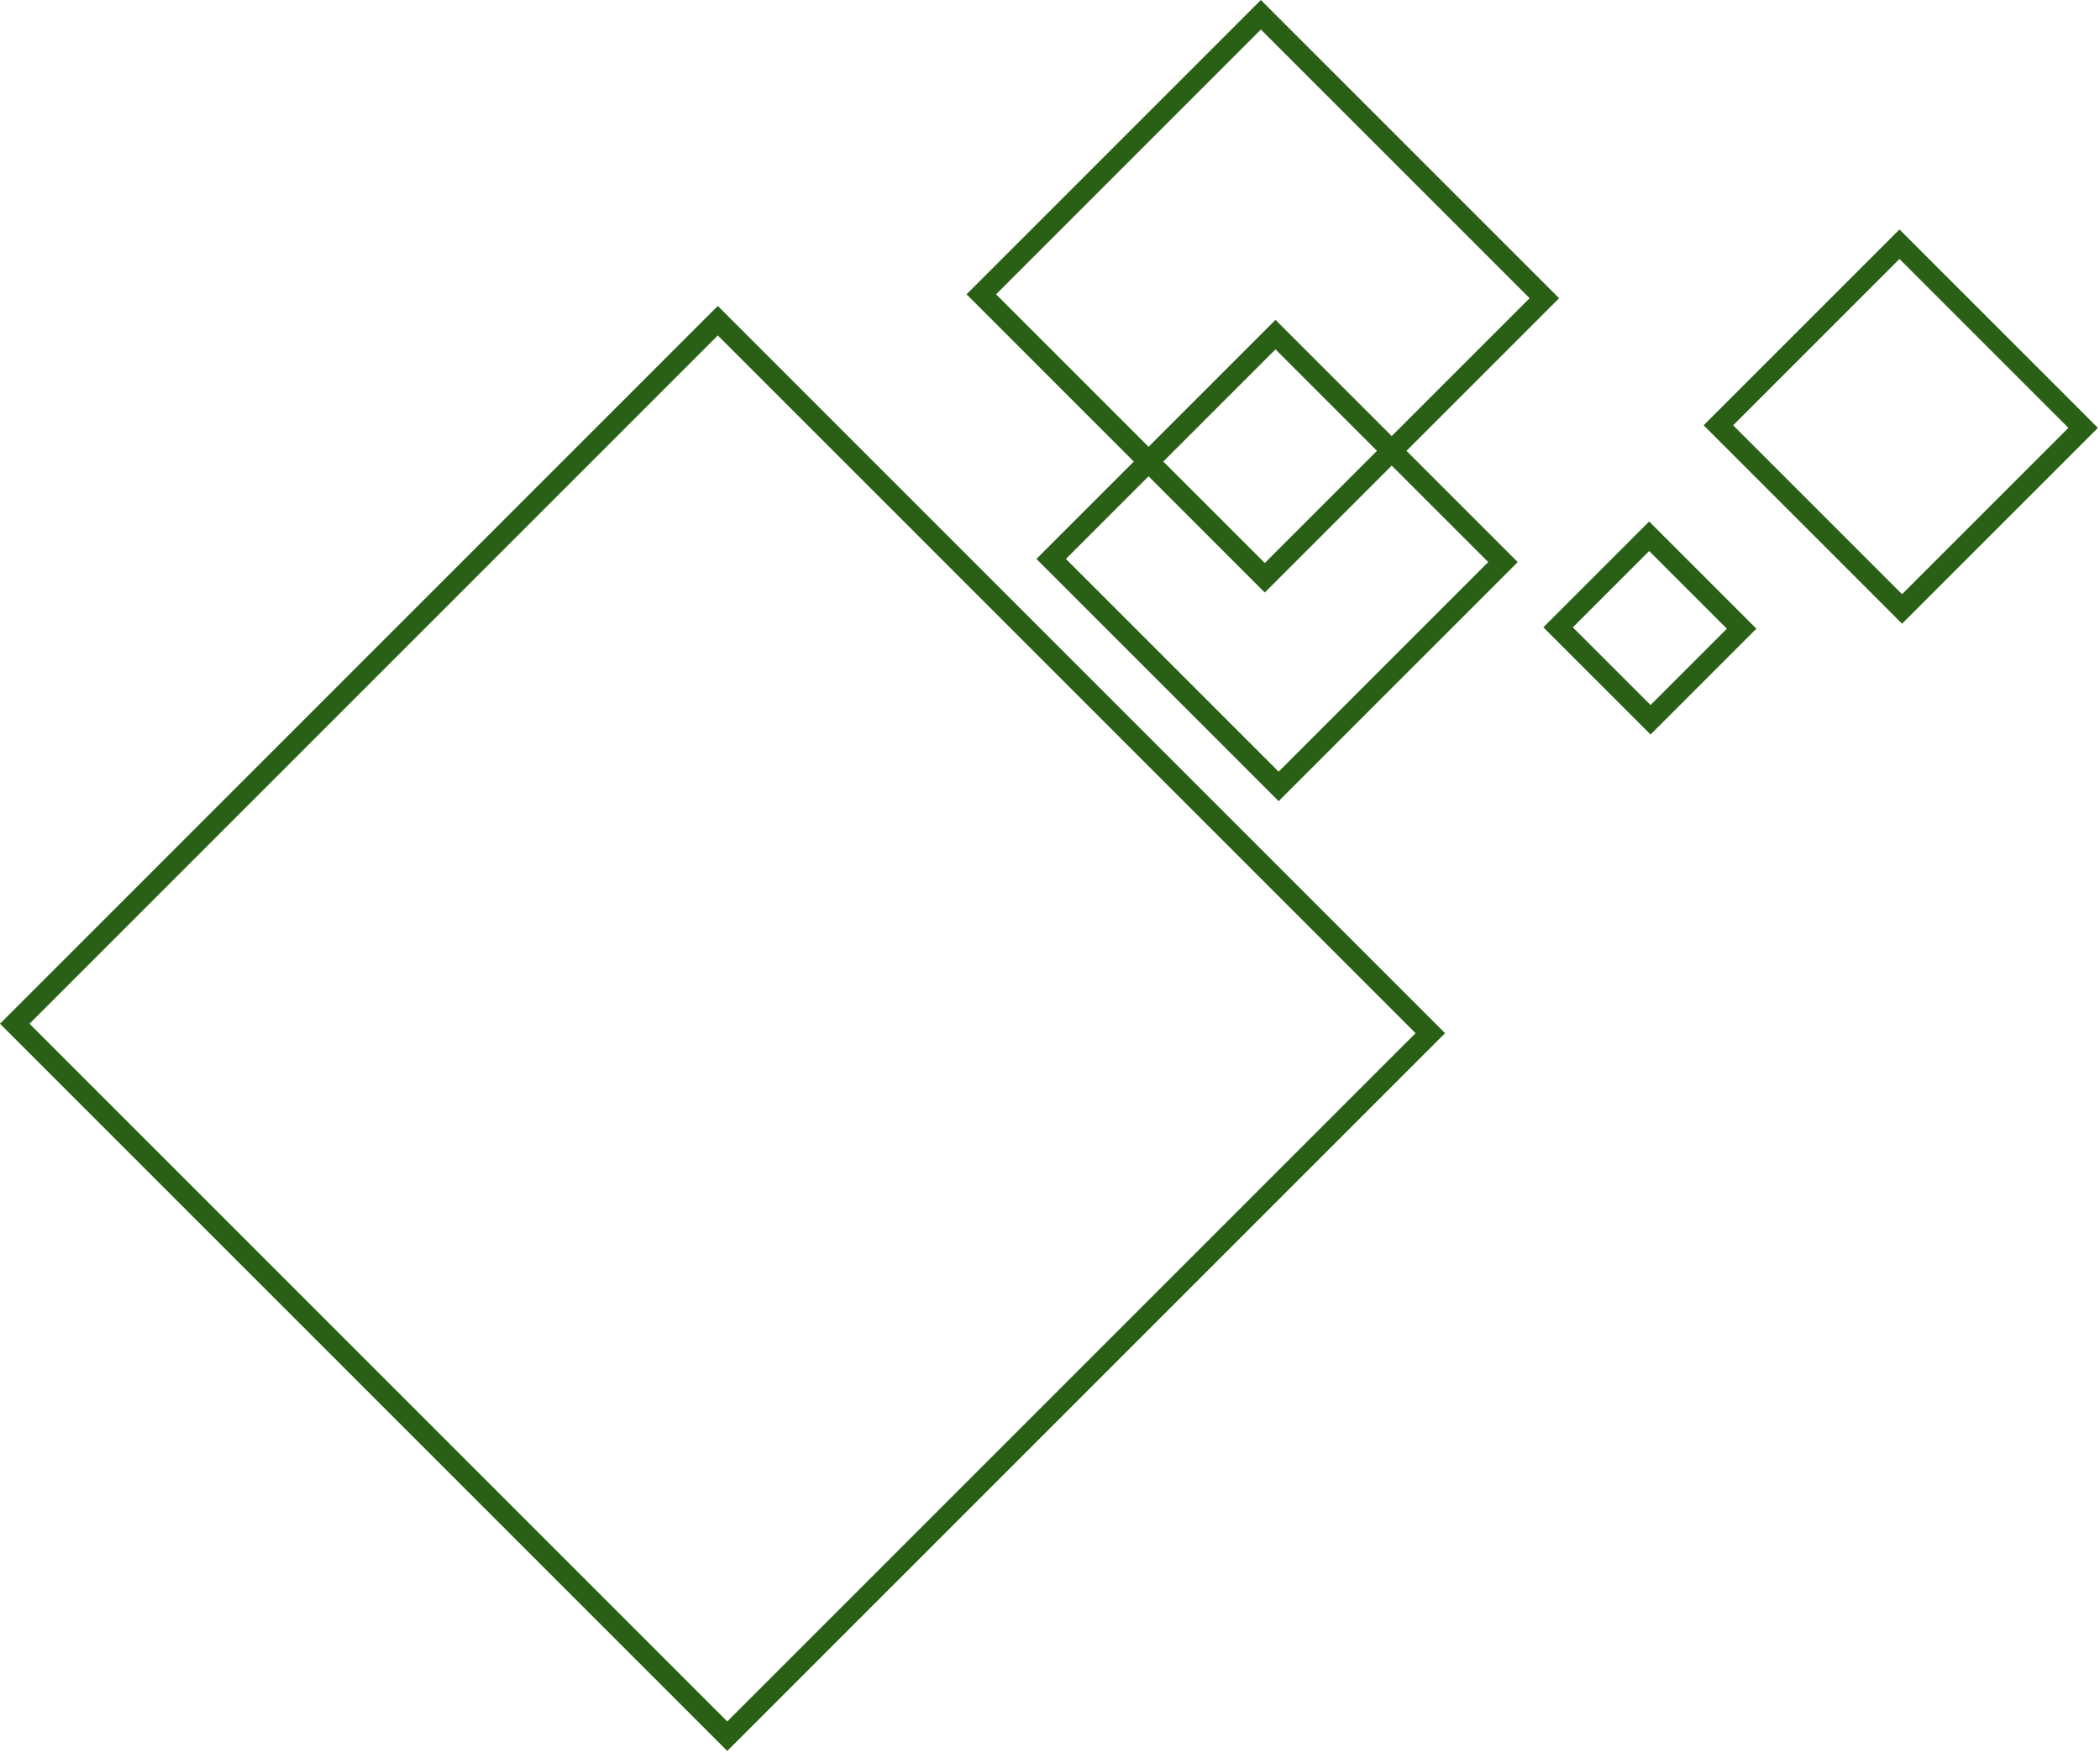
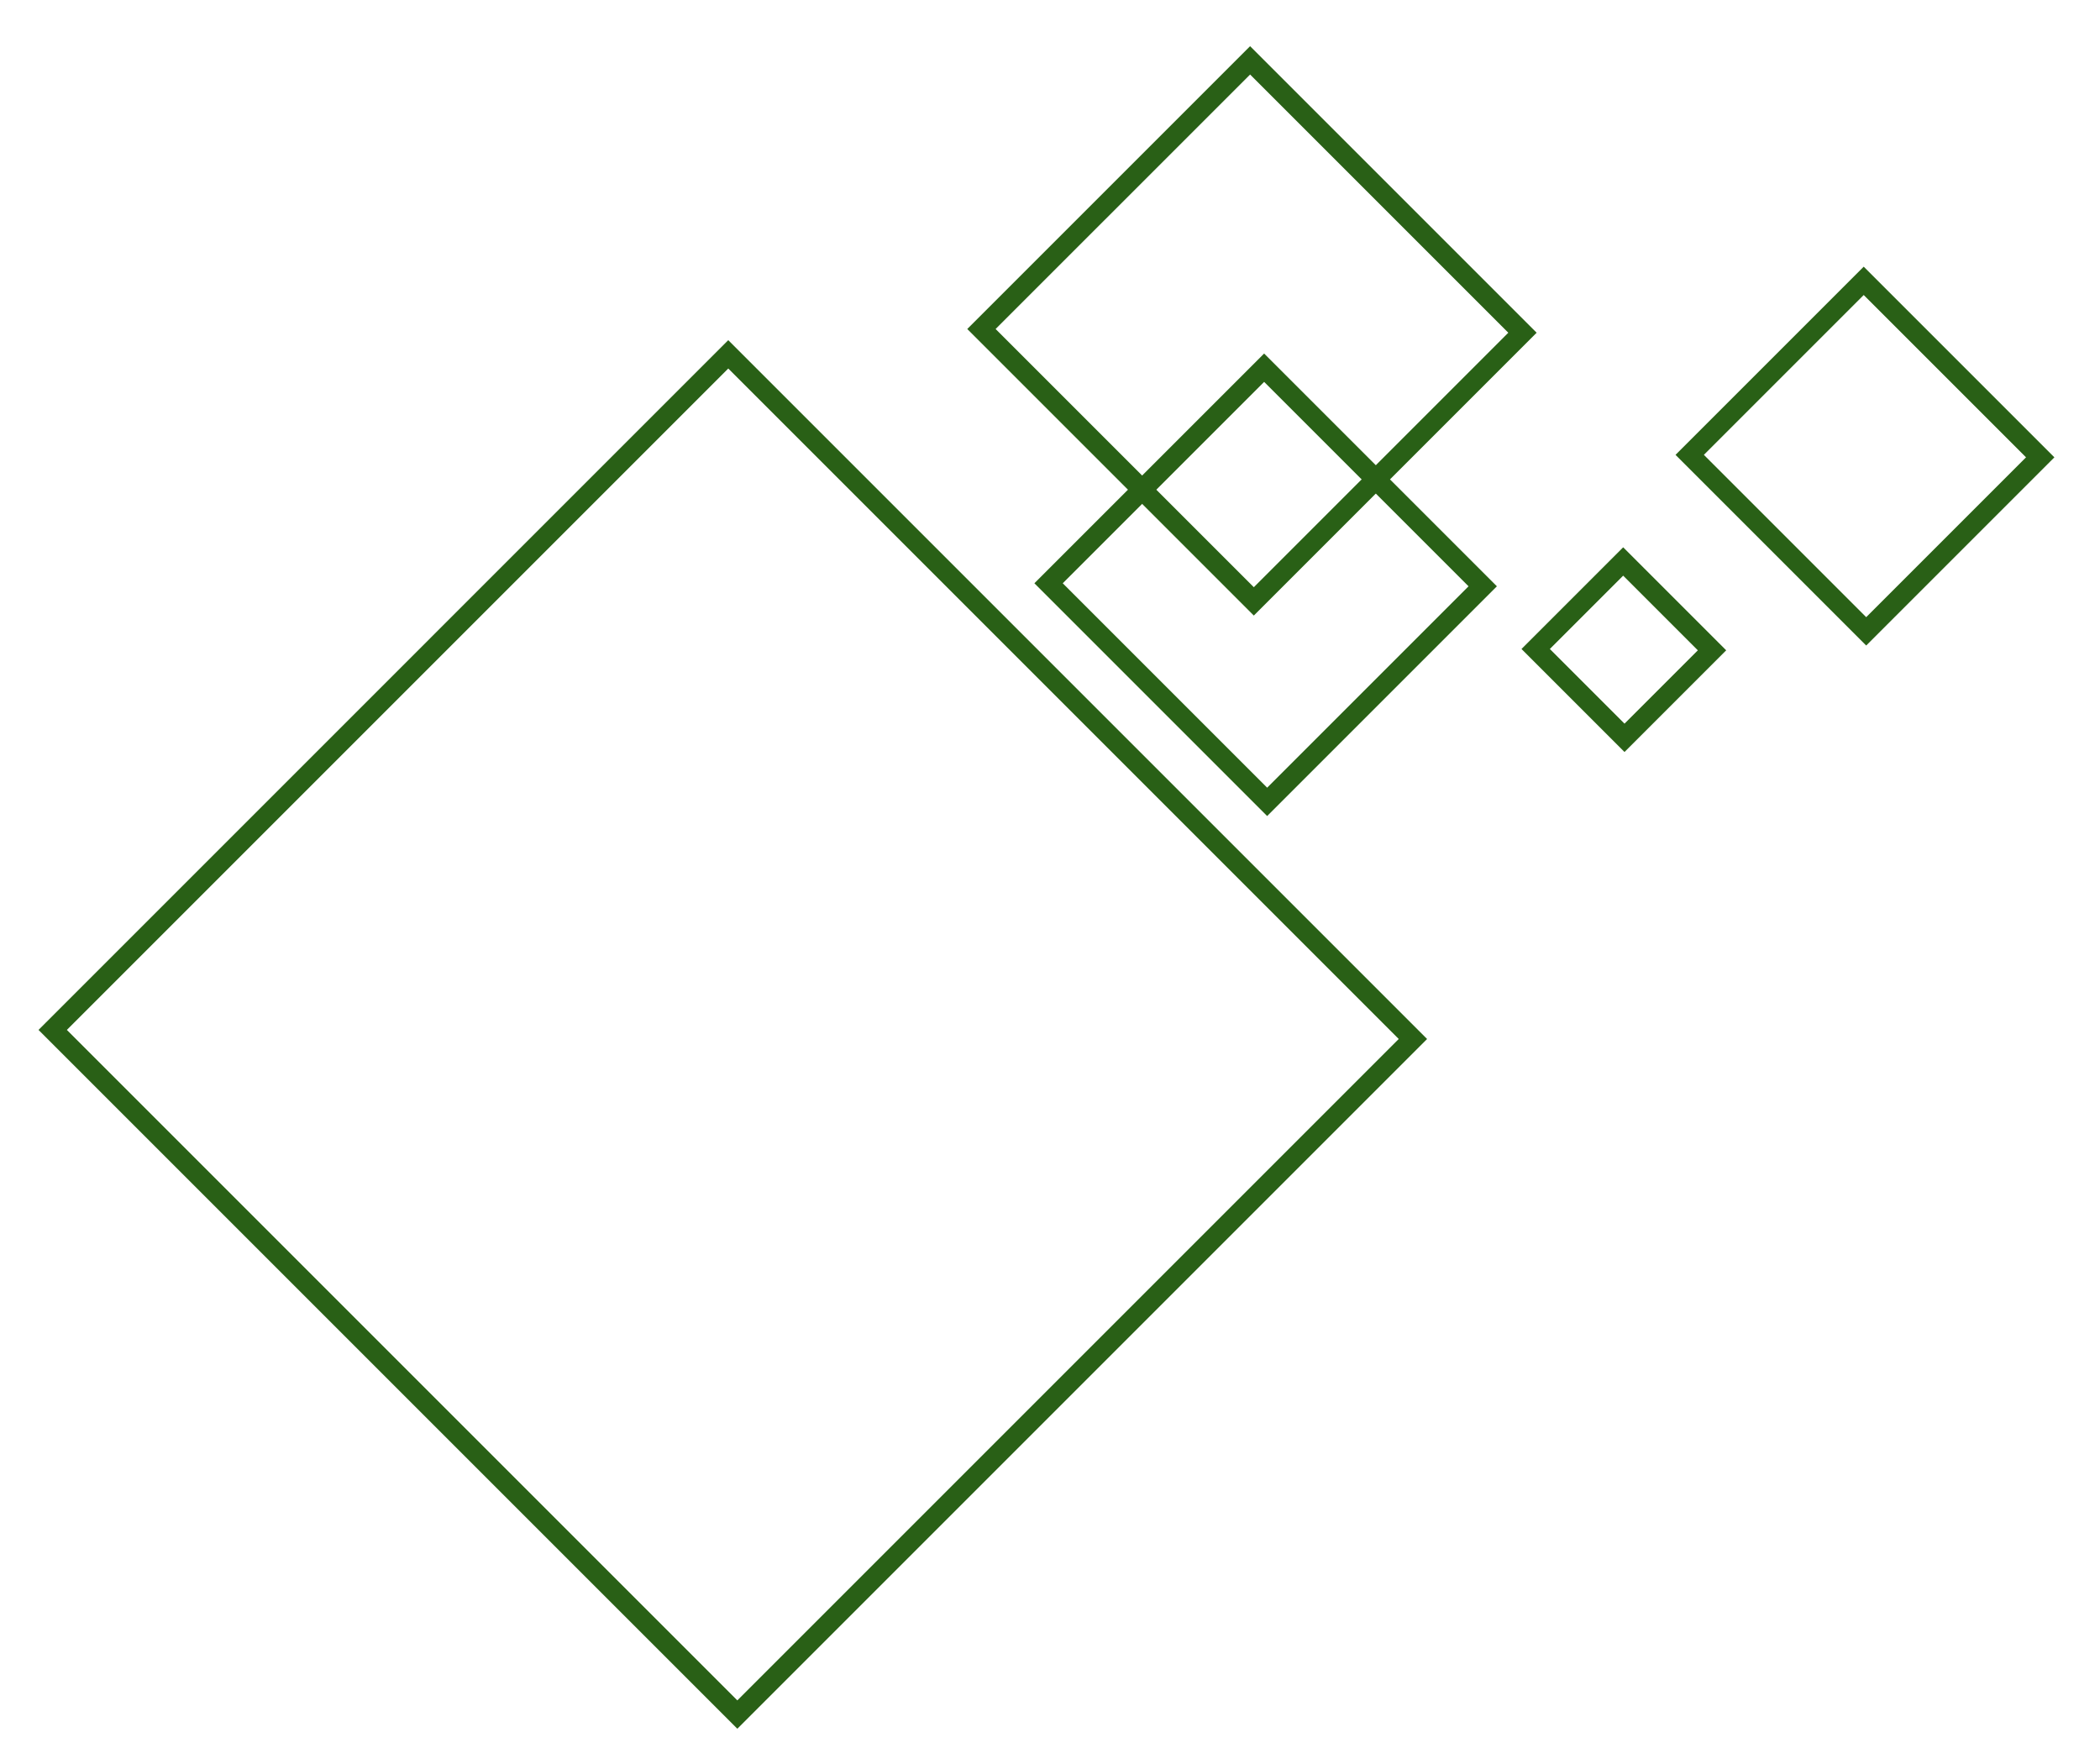
- <svg xmlns="http://www.w3.org/2000/svg" width="302" height="252" viewBox="0 0 302 252" fill="none">
-   <rect x="2.121" y="147.228" width="142.987" height="144.909" transform="rotate(-45 2.12132 147.228)" stroke="#296016" stroke-width="3" />
-   <rect x="141.121" y="42.328" width="56.861" height="57.65" transform="rotate(-45 141.121 42.3284)" stroke="#296016" stroke-width="3" />
-   <rect x="151.167" y="80.383" width="45.625" height="46.265" transform="rotate(-45 151.167 80.3831)" stroke="#296016" stroke-width="3" />
-   <rect x="247.121" y="61.164" width="36.83" height="37.355" transform="rotate(-45 247.121 61.1642)" stroke="#296016" stroke-width="3" />
-   <rect x="224.068" y="90.218" width="18.521" height="18.804" transform="rotate(-45 224.068 90.2175)" stroke="#296016" stroke-width="3" />
+ <svg xmlns="http://www.w3.org/2000/svg" width="100mm" height="83mm" viewBox="0 0 377.953 313.701" fill="none" version="1.1" id="svg12">
+   <defs id="defs16" />
+   <g id="g858" transform="translate(-92.3561,-24.89866)">
+     <rect x="-76.665" y="220.687" width="171.951" height="174.262" transform="rotate(-45)" stroke="#296016" stroke-width="3.608" id="rect2" />
+     <rect x="130.732" y="249.684" width="68.379" height="69.327" transform="rotate(-45)" stroke="#296016" stroke-width="3.608" id="rect4" />
+     <rect x="106.915" y="290.585" width="54.867" height="55.637" transform="rotate(-45)" stroke="#296016" stroke-width="3.608" id="rect6" />
+     <rect x="204.851" y="355.836" width="44.291" height="44.921" transform="rotate(-45)" stroke="#296016" stroke-width="3.608" id="rect8" />
+     <rect x="160.543" y="360.939" width="22.272" height="22.613" transform="rotate(-45)" stroke="#296016" stroke-width="3.608" id="rect10" />
+   </g>
</svg>
